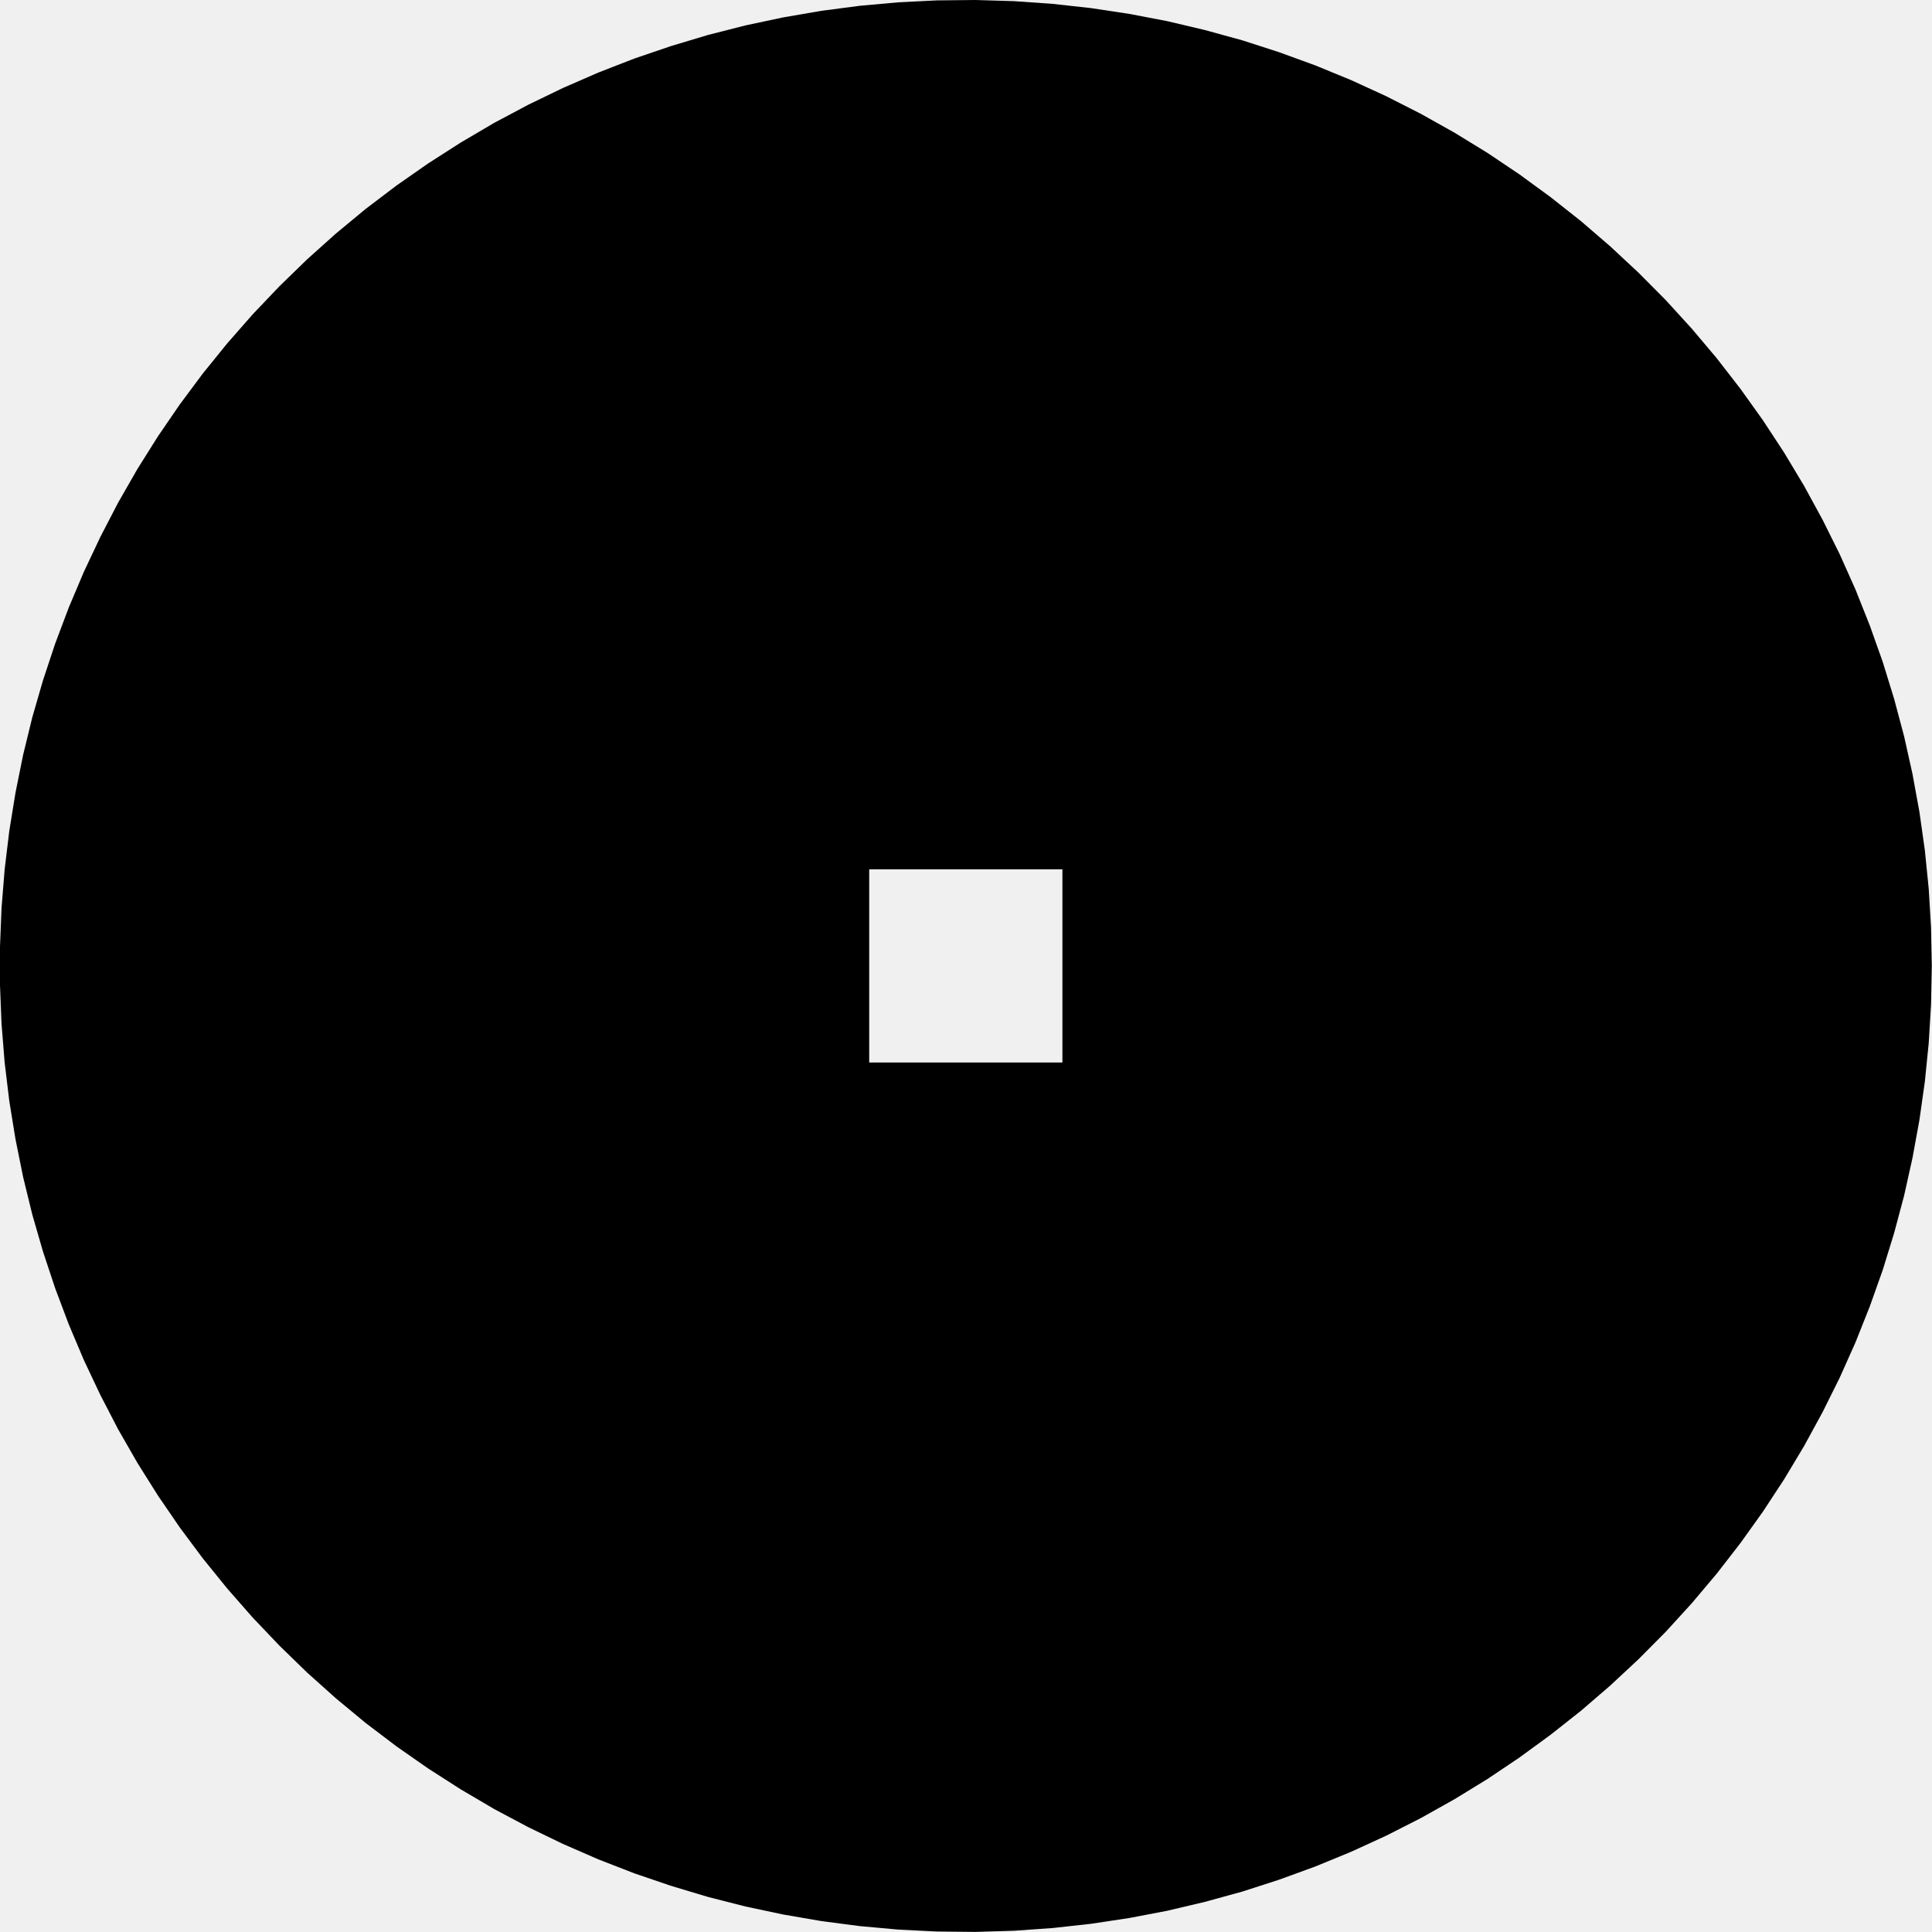
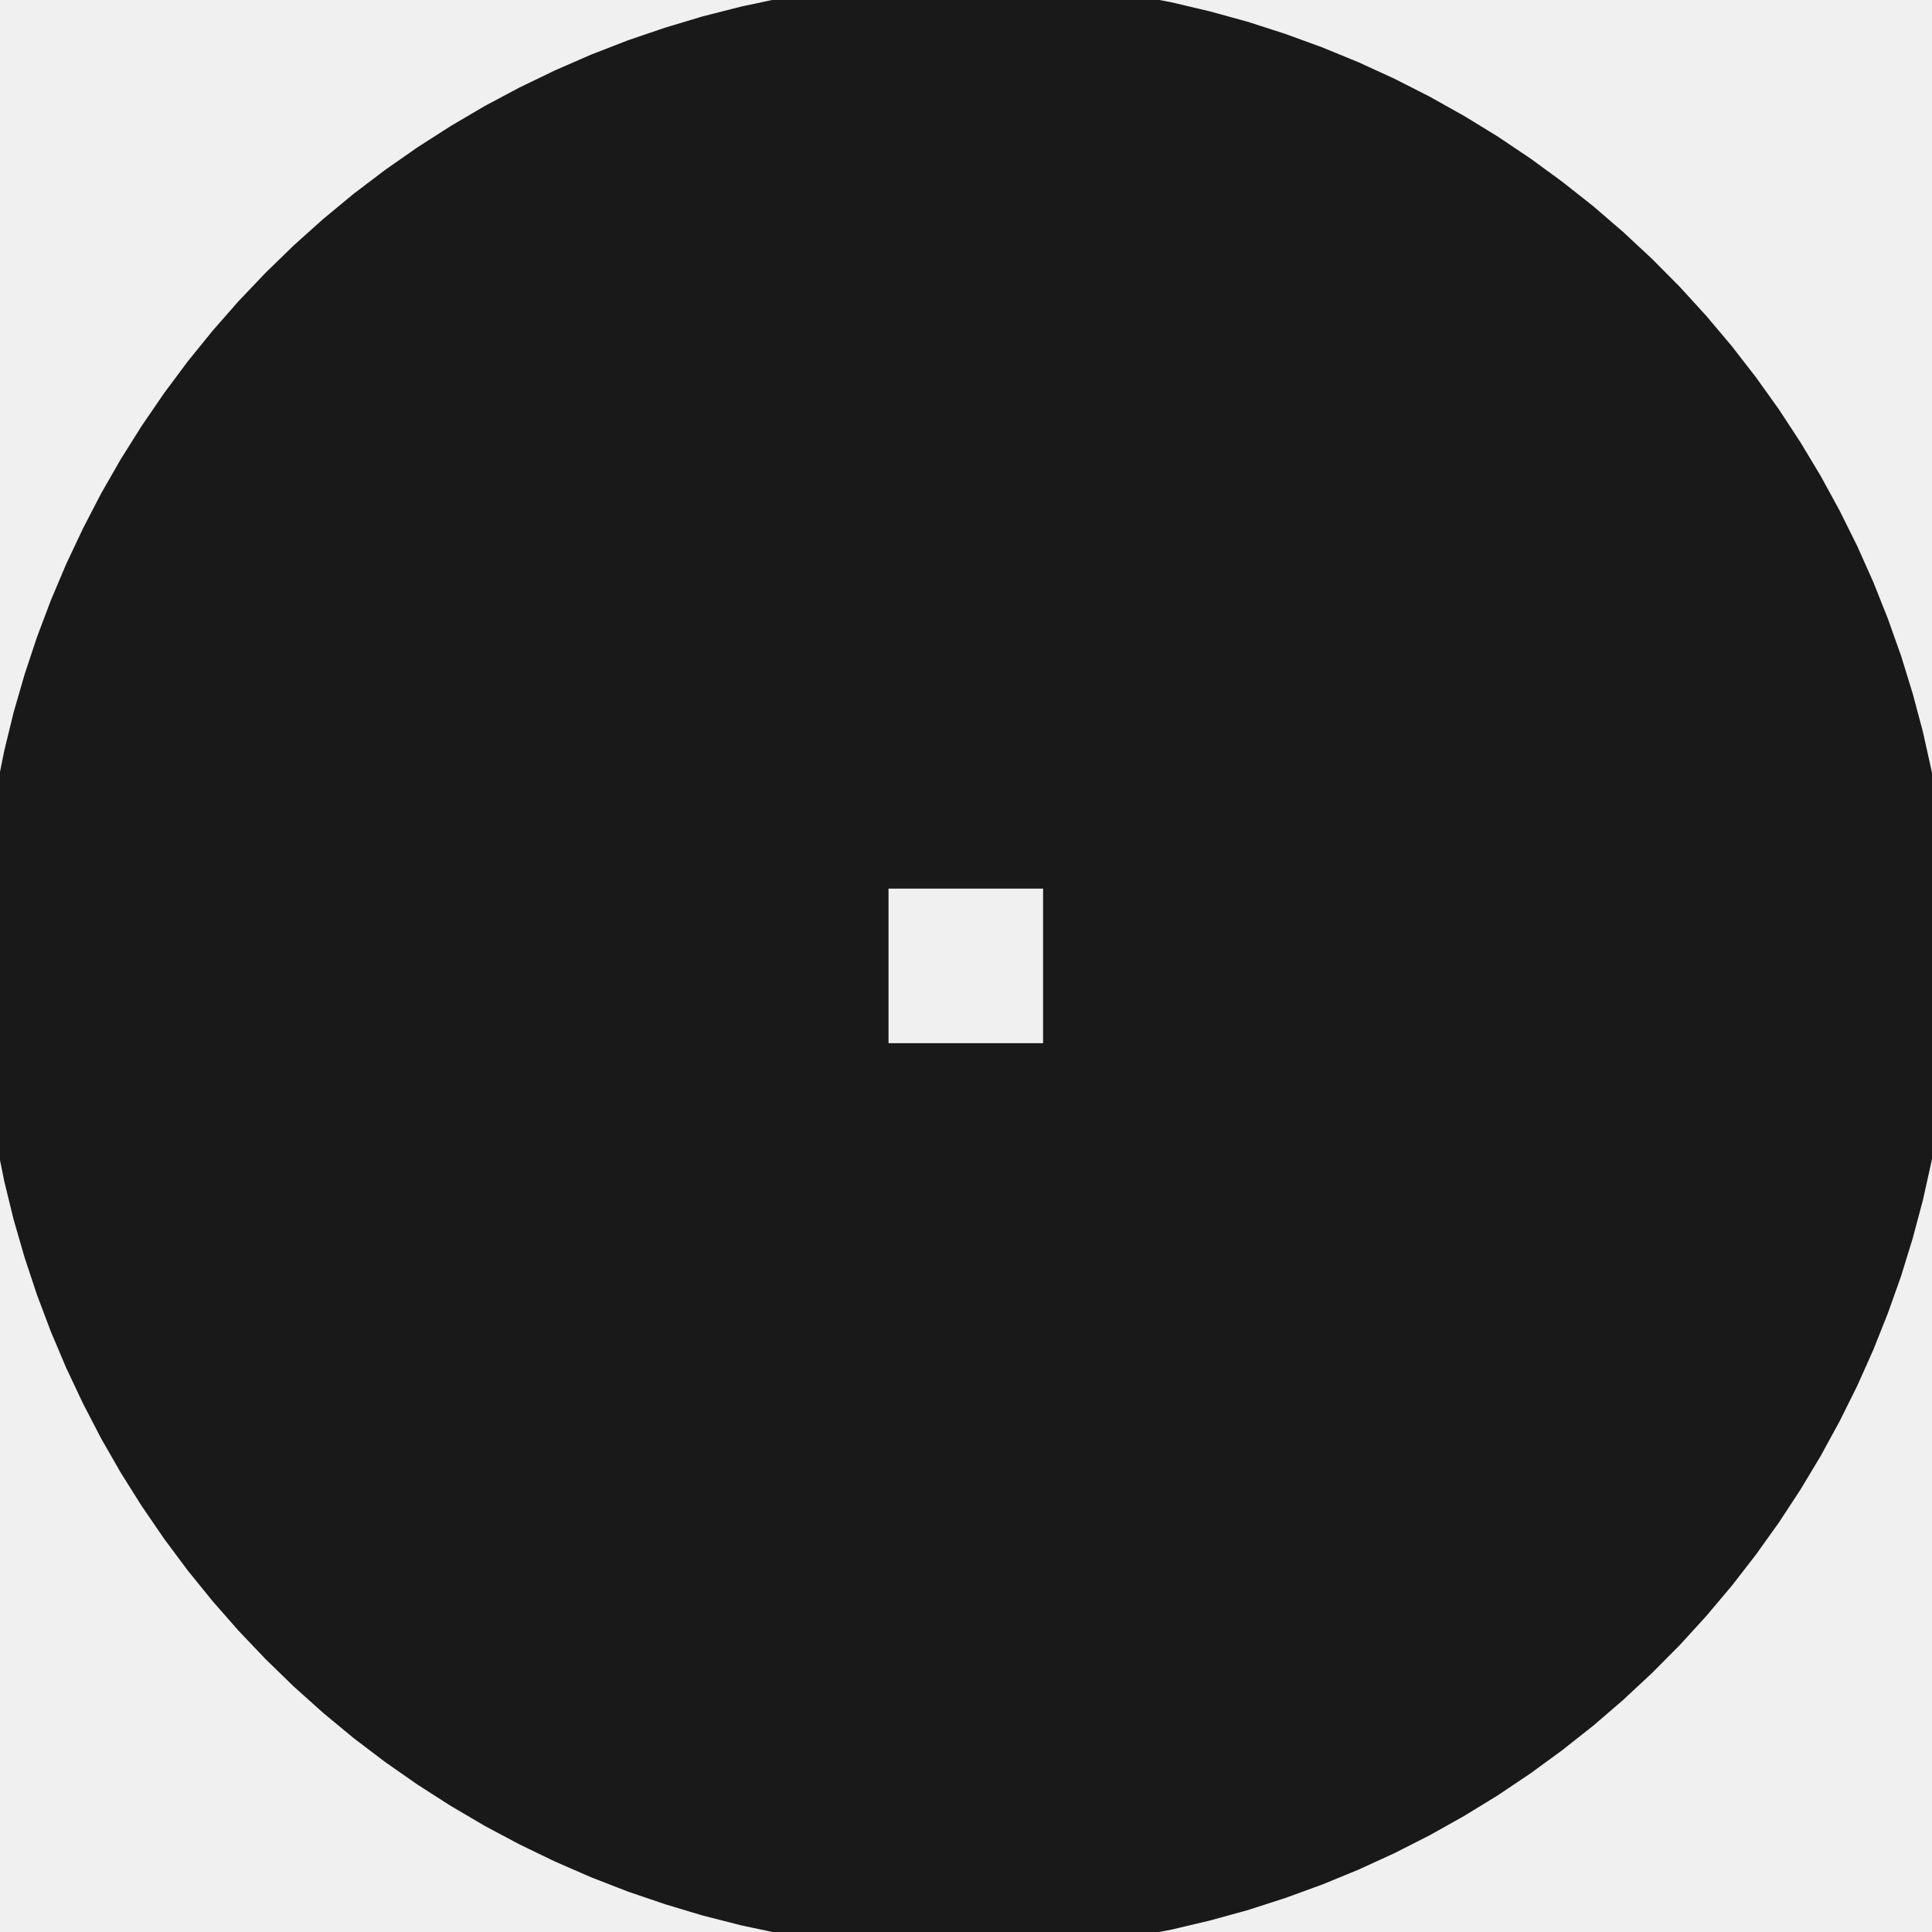
<svg xmlns="http://www.w3.org/2000/svg" version="1.1" viewBox="0 0 20 20" width="20mm" height="20mm">
  <defs>
    <marker id="arrow" viewBox="0 0 16 16" refX="8" refY="8" markerWidth="9" markerHeight="9" orient="auto-start-reverse">
-       <path d="M 0 0 L 16 8 L 0 16 z" stroke="context-stroke" fill="context-fill" />
+       <path d="M 0 0 L 16 8 L 0 16 z" stroke="none" fill="context-fill" />
    </marker>
  </defs>
-   <g>
+   <style>
+      
+         .background-fill {
+             fill: #FFFFFF;
+             stroke: none;
+         }
+          
+         .grid {
+             fill: #D8D8D8;
+             stroke: #D8D8D8;
+             stroke-width: 0.2;
+         }
+          
+         .grid-stroke {
+             fill: none;
+             stroke: #D8D8D8;
+             stroke-width: 0.2;
+         }
+          
+         .grid-fill {
+             fill: #D8D8D8;
+             stroke: none;
+         }
+          
+         .measure {
+             fill: #00CCCC;
+             stroke: #00CCCC;
+             stroke-width: 0.2;
+         }
+          
+         .measure-stroke {
+             fill: none;
+             stroke: #00CCCC;
+             stroke-width: 0.2;
+         }
+          
+         .measure-fill {
+             fill: #00CCCC;
+             stroke: none;
+         }
+          
+         .highlight {
+             fill: #FF9900;
+             stroke: #FF9900;
+             stroke-width: 0.2;
+         }
+          
+         .highlight-stroke {
+             fill: none;
+             stroke: #FF9900;
+             stroke-width: 0.2;
+         }
+          
+         .highlight-fill {
+             fill: #FF9900;
+             stroke: none;
+         }
+          
+         .entity {
+             fill: #191919;
+             stroke: #191919;
+             stroke-width: 0.4;
+         }
+          
+         .entity-stroke {
+             fill: none;
+             stroke: #191919;
+             stroke-width: 0.4;
+         }
+          
+         .entity-fill {
+             fill: #191919;
+             stroke: none;
+         }
+         
+             .active { fill-opacity: 1.0; stroke-opacity: 1.0; }
+             .inactive { fill-opacity: 0.3; stroke-opacity: 0.3; }
+         
+   </style>
+   <g class="entity">
    <path d="M0,10.2L0.016,10.599L0.048,10.998L0.096,11.396L0.16,11.791L0.239,12.183L0.334,12.572L0.445,12.956L0.571,13.336L0.712,13.71L0.868,14.079L1.039,14.441L1.223,14.796L1.422,15.143L1.635,15.482L1.861,15.812L2.1,16.133L2.352,16.444L2.616,16.745L2.892,17.035L3.179,17.314L3.477,17.581L3.785,17.836L4.104,18.078L4.432,18.307L4.769,18.523L5.114,18.726L5.467,18.914L5.827,19.088L6.194,19.248L6.567,19.393L6.946,19.522L7.329,19.637L7.717,19.736L8.108,19.819L8.503,19.887L8.9,19.939L9.298,19.975L9.698,19.995L10.098,19.999L10.498,19.987L10.897,19.959L11.295,19.915L11.691,19.855L12.084,19.78L12.473,19.688L12.859,19.582L13.24,19.459L13.616,19.322L13.986,19.17L14.35,19.003L14.706,18.822L15.056,18.626L15.397,18.417L15.729,18.194L16.052,17.958L16.366,17.71L16.669,17.449L16.962,17.176L17.244,16.892L17.514,16.596L17.772,16.29L18.017,15.974L18.25,15.648L18.469,15.314L18.675,14.971L18.867,14.619L19.045,14.261L19.208,13.896L19.356,13.524L19.49,13.147L19.608,12.764L19.711,12.378L19.798,11.987L19.87,11.593L19.926,11.197L19.966,10.799L19.99,10.4L19.998,9.999L19.99,9.599L19.966,9.2L19.926,8.802L19.87,8.406L19.798,8.012L19.711,7.621L19.608,7.235L19.49,6.852L19.356,6.475L19.208,6.103L19.045,5.738L18.867,5.38L18.675,5.028L18.469,4.685L18.25,4.351L18.017,4.025L17.772,3.709L17.514,3.403L17.244,3.107L16.962,2.823L16.669,2.55L16.366,2.289L16.052,2.041L15.729,1.805L15.397,1.582L15.056,1.373L14.706,1.177L14.35,0.996L13.986,0.829L13.616,0.677L13.24,0.54L12.859,0.417L12.473,0.311L12.084,0.219L11.691,0.144L11.295,0.084L10.897,0.04L10.498,0.012L10.098,0L9.698,0.004L9.298,0.024L8.9,0.06L8.503,0.112L8.108,0.18L7.717,0.263L7.329,0.362L6.946,0.477L6.567,0.606L6.194,0.751L5.827,0.911L5.467,1.085L5.114,1.273L4.769,1.476L4.432,1.692L4.104,1.921L3.785,2.163L3.477,2.418L3.179,2.685L2.892,2.964L2.616,3.254L2.352,3.555L2.1,3.866L1.861,4.187L1.635,4.517L1.422,4.856L1.223,5.203L1.039,5.558L0.868,5.92L0.712,6.289L0.571,6.663L0.445,7.043L0.334,7.427L0.239,7.816L0.16,8.208L0.096,8.603L0.048,9.001L0.016,9.4L0,9.799L0,10.2 Z  M8.998,8.999L10.998,8.999L10.998,10.999L8.998,10.999L8.998,8.999 Z " />
  </g>
</svg>
